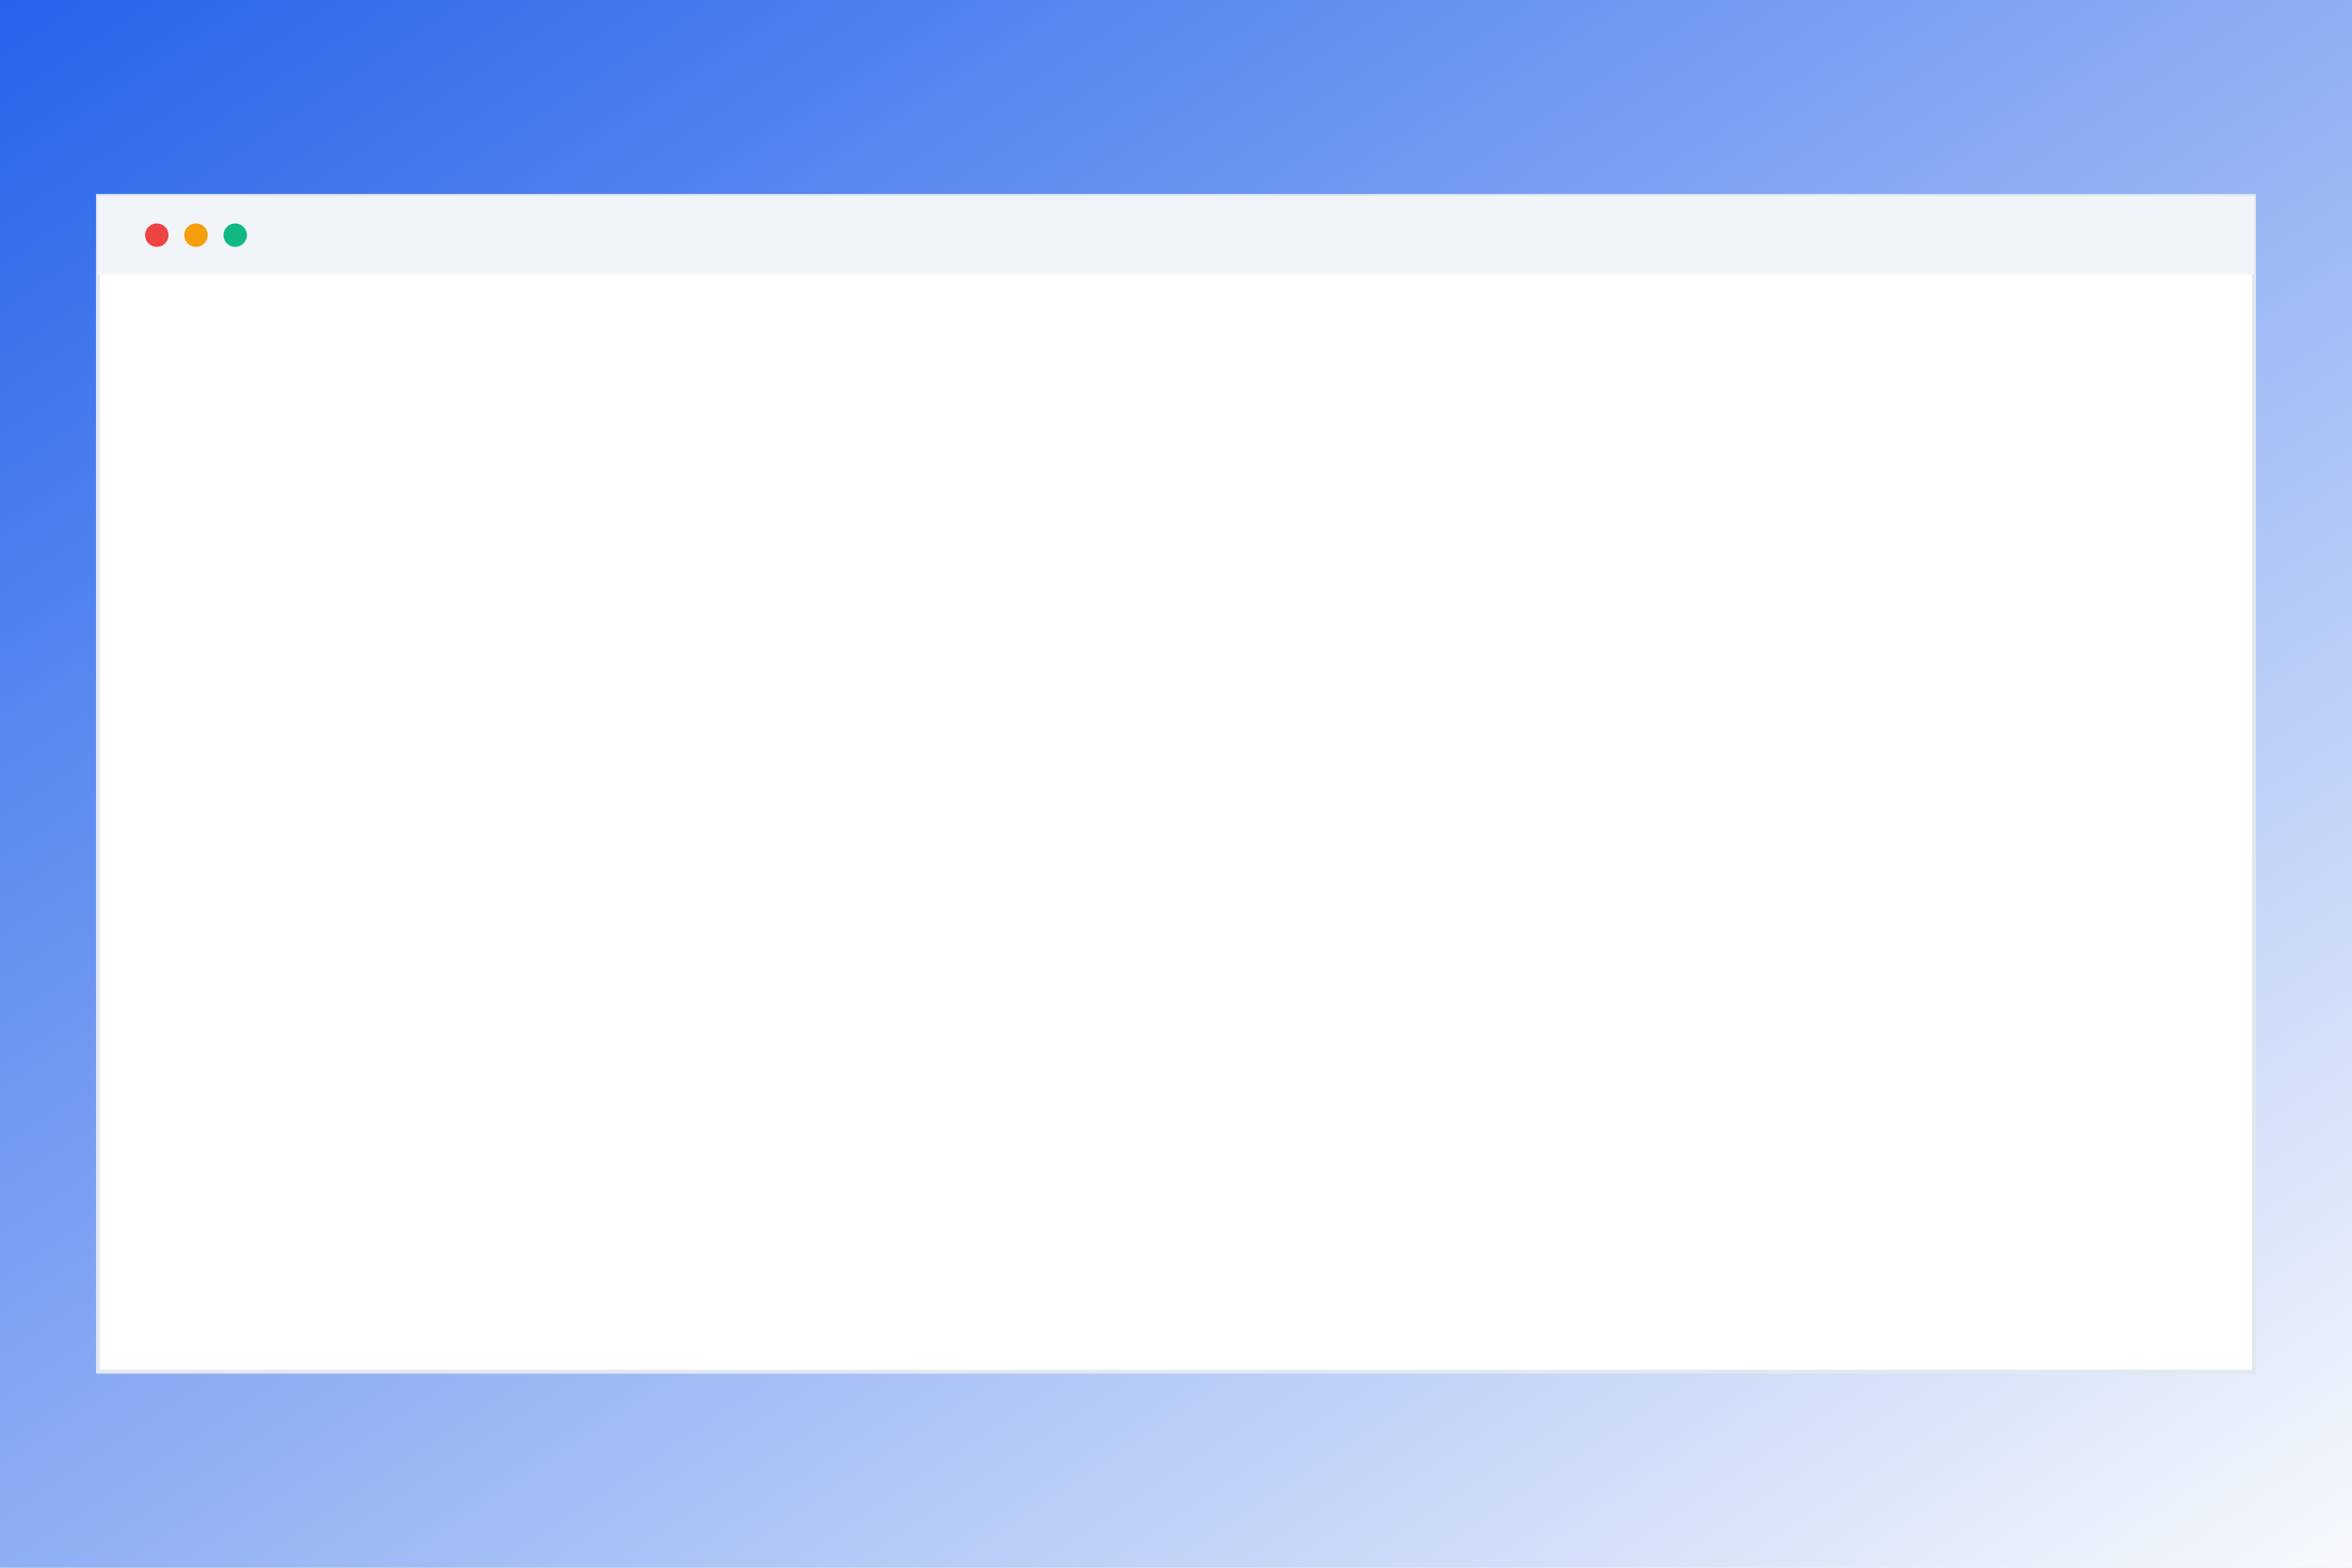
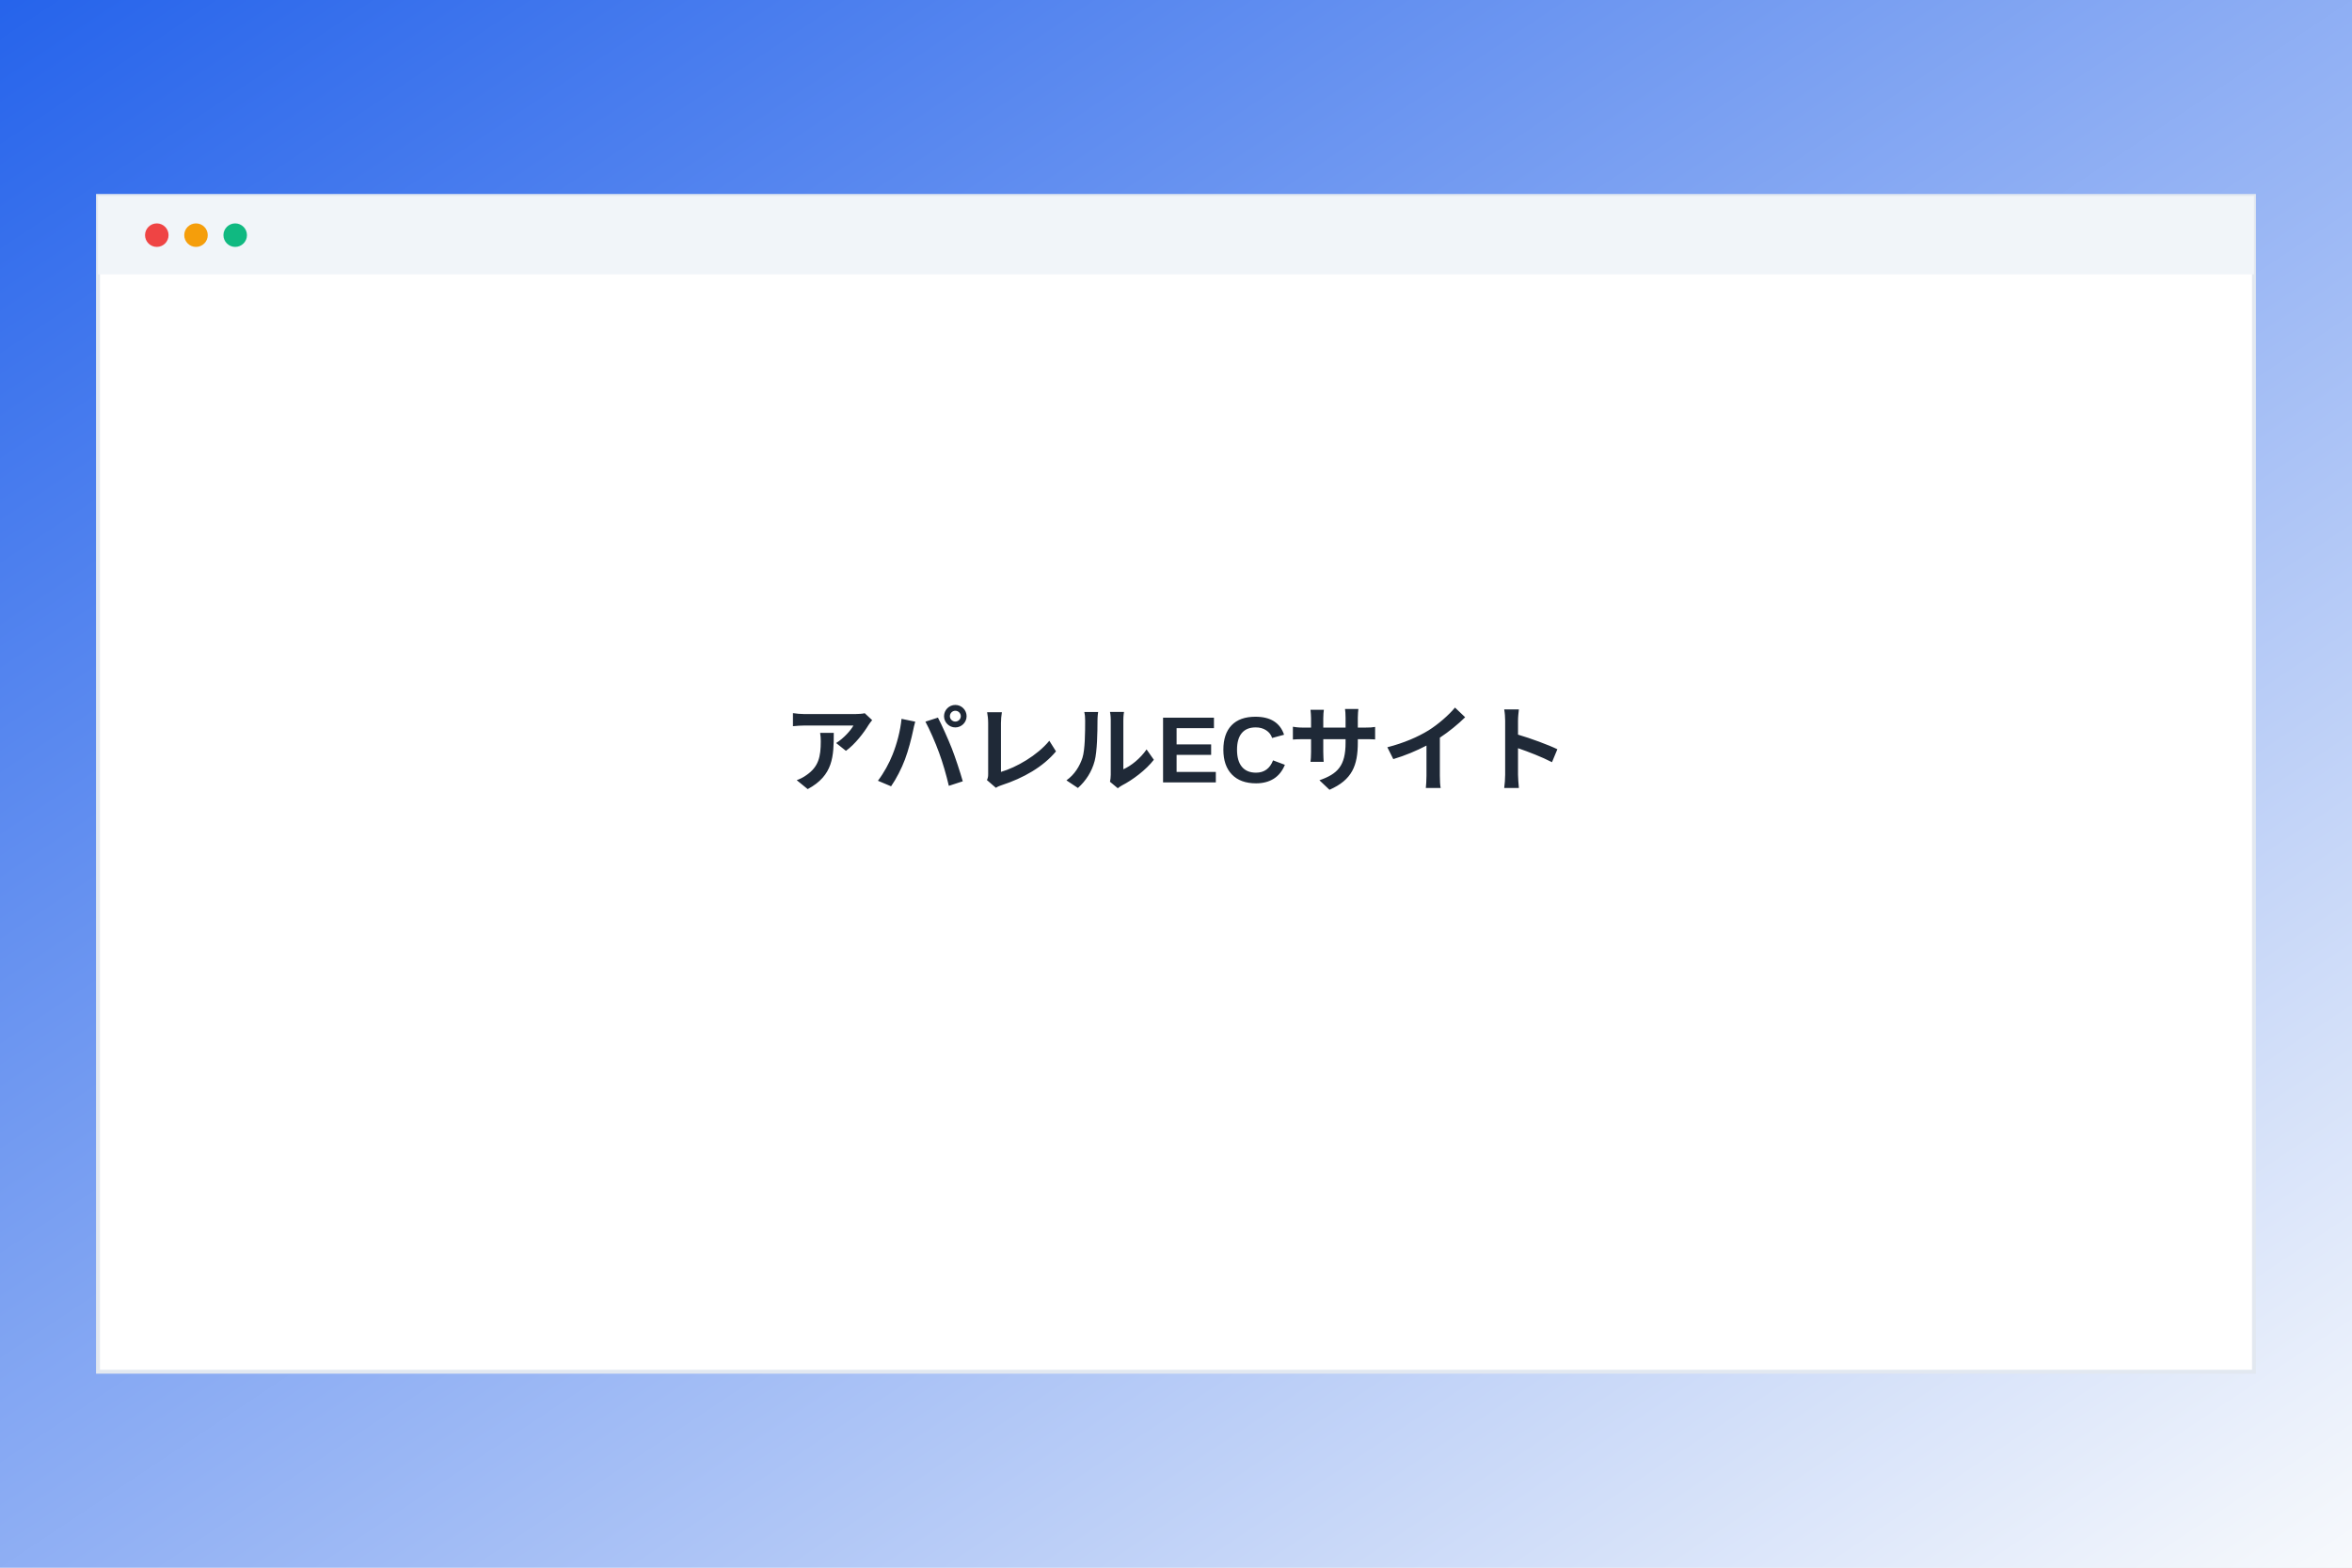
<svg xmlns="http://www.w3.org/2000/svg" width="1200" height="800" viewBox="0 0 1200 800">
  <defs>
    <linearGradient id="grad1" x1="0%" y1="0%" x2="100%" y2="100%">
      <stop offset="0%" style="stop-color:#2563eb;stop-opacity:1" />
      <stop offset="100%" style="stop-color:#f8fafc;stop-opacity:1" />
    </linearGradient>
  </defs>
  <rect width="1200" height="800" fill="url(#grad1)" />
  <rect x="50" y="100" width="1100" height="600" fill="white" stroke="#e2e8f0" stroke-width="2" />
  <rect x="50" y="100" width="1100" height="40" fill="#f1f5f9" />
  <circle cx="80" cy="120" r="6" fill="#ef4444" />
  <circle cx="100" cy="120" r="6" fill="#f59e0b" />
  <circle cx="120" cy="120" r="6" fill="#10b981" />
+   <text x="600" y="400" text-anchor="middle" font-family="Arial, sans-serif" font-size="48" font-weight="bold" fill="#1f2937">アパレルECサイト</text>
</svg>
